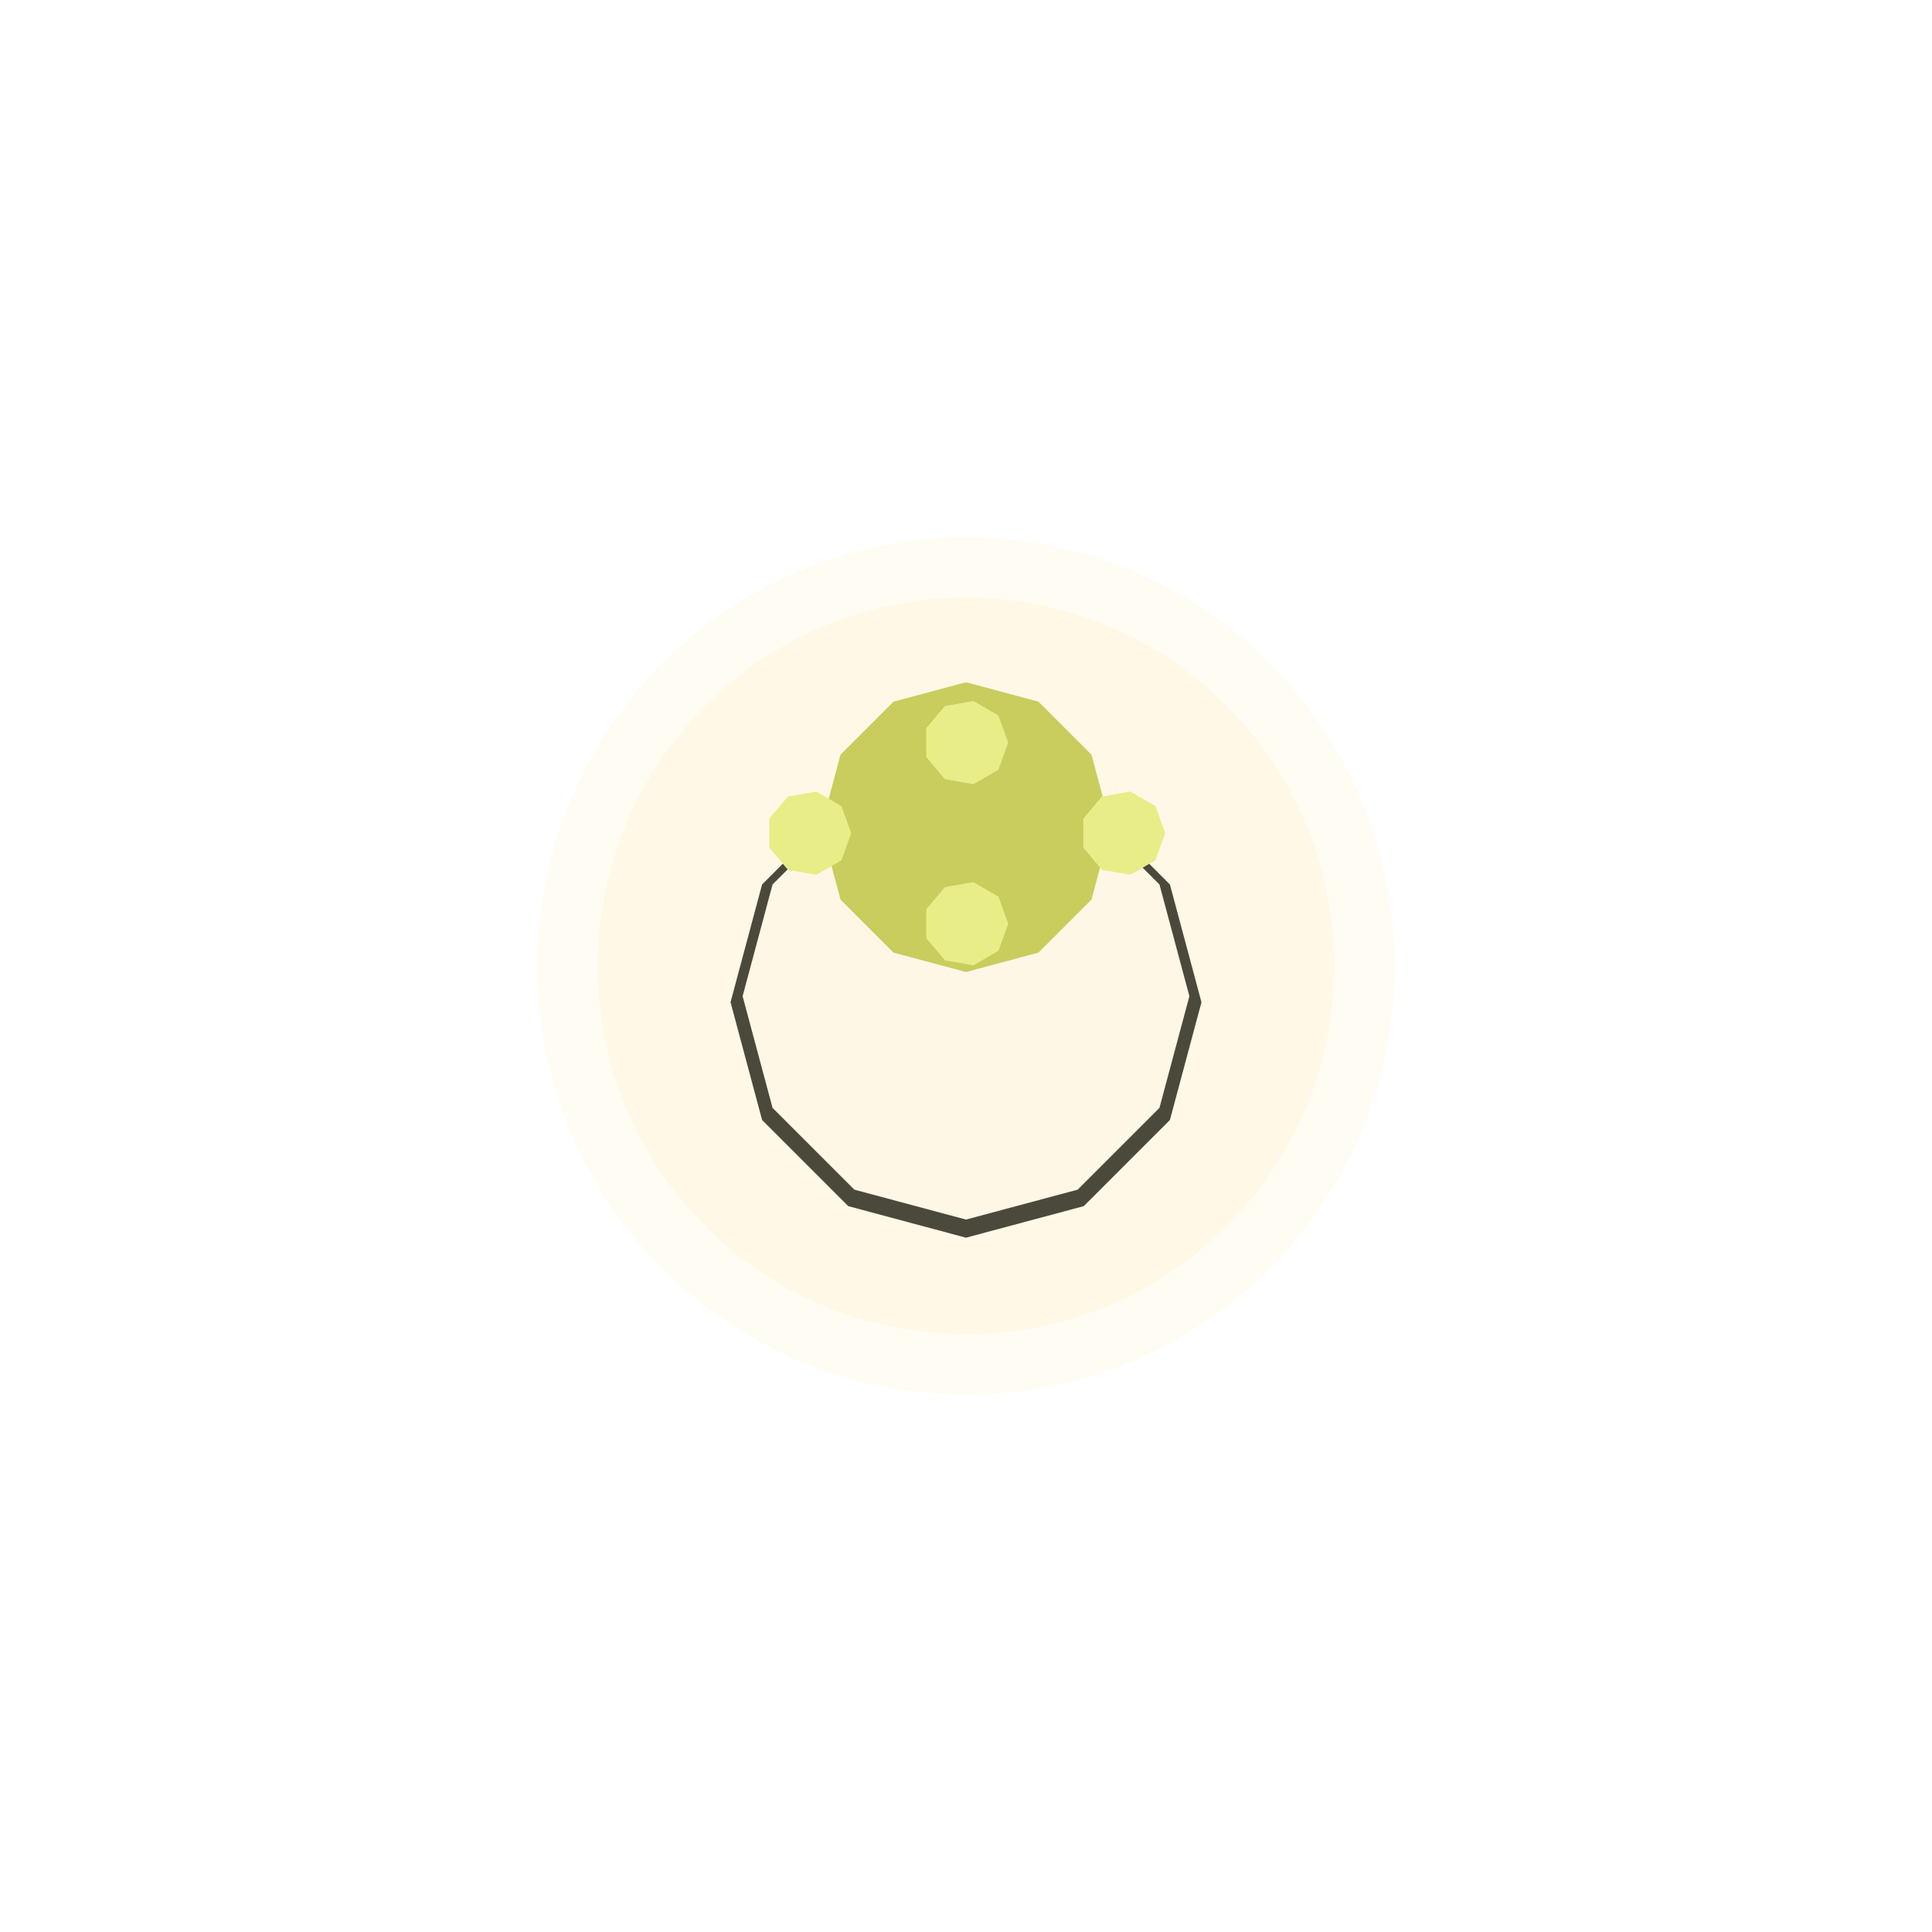
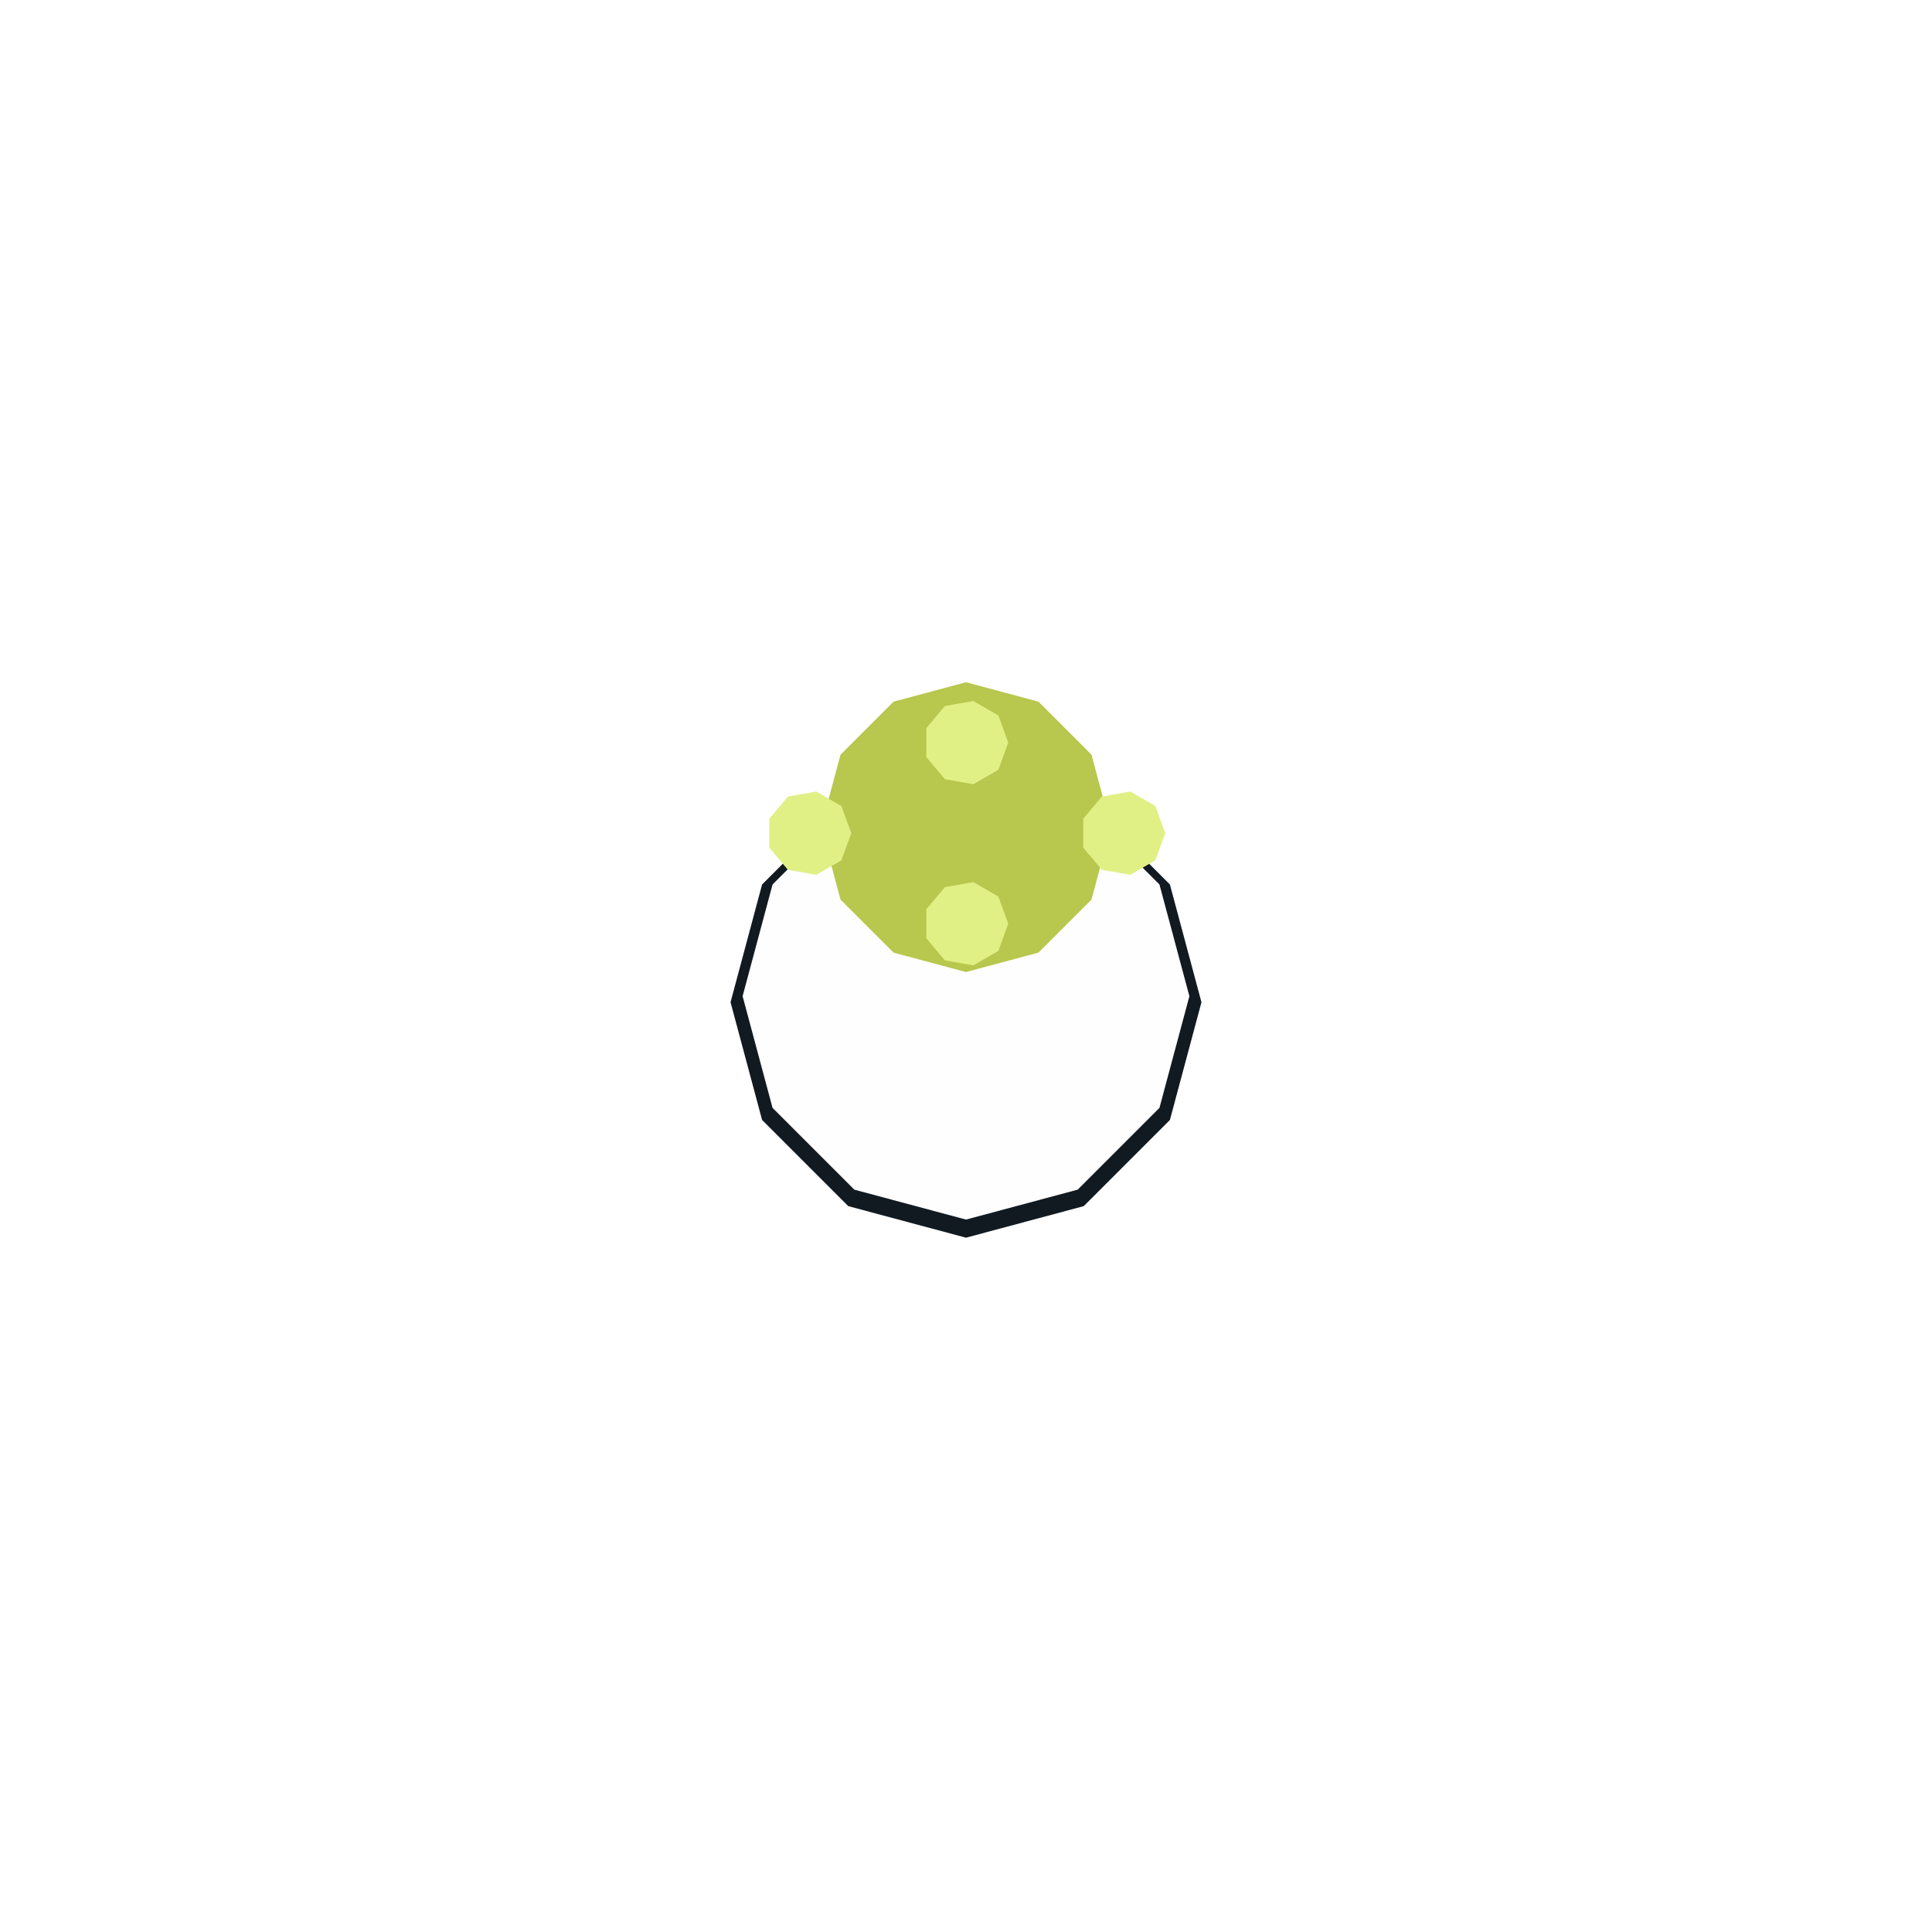
<svg xmlns="http://www.w3.org/2000/svg" width="256" height="256" viewBox="0 0 256 256">
  <g id="body">
    <path id="shape-0" fill="#121a21" d="M159.2 132.8L155.02 148.4L143.6 159.82ZM159.2 132.8L143.6 159.82L128 164ZM159.2 132.8L128 164L112.4 159.82ZM159.2 132.8L112.4 159.82L100.98 148.4ZM159.2 132.8L100.98 148.4L96.8 132.8ZM159.2 132.8L96.8 132.8L100.98 117.2ZM159.2 132.8L100.98 117.2L112.4 105.78ZM159.2 132.8L112.4 105.78L128 101.6ZM159.2 132.8L128 101.6L143.6 105.78ZM159.2 132.8L143.6 105.78L155.02 117.2Z" />
    <path id="shape-1" fill="#fefefe" d="M155.2 131.2L151.556 144.8L141.6 154.756ZM155.2 131.2L141.6 154.756L128 158.4ZM155.2 131.2L128 158.4L114.4 154.756ZM155.2 131.2L114.4 154.756L104.444 144.8ZM155.2 131.2L104.444 144.8L100.8 131.2ZM155.2 131.2L100.8 131.2L104.444 117.6ZM155.2 131.2L104.444 117.6L114.4 107.644ZM155.2 131.2L114.4 107.644L128 104ZM155.2 131.2L128 104L141.6 107.644ZM155.2 131.2L141.6 107.644L151.556 117.6Z" />
    <path id="shape-2" fill="#bfbfbf" d="M130.8 126.4L128.89 132.278L123.89 135.911ZM130.8 126.4L123.89 135.911L117.71 135.911ZM130.8 126.4L117.71 135.911L112.71 132.278ZM130.8 126.4L112.71 132.278L110.8 126.4ZM130.8 126.4L110.8 126.4L112.71 120.522ZM130.8 126.4L112.71 120.522L117.71 116.889ZM130.8 126.4L117.71 116.889L123.89 116.889ZM130.8 126.4L123.89 116.889L128.89 120.522Z" />
    <path id="shape-3" fill="#fefefe" d="M157.6 132L153.634 146.8L142.8 157.634ZM157.6 132L142.8 157.634L128 161.6ZM157.6 132L128 161.6L113.2 157.634ZM157.6 132L113.2 157.634L102.366 146.8ZM157.6 132L102.366 146.8L98.4 132ZM157.6 132L98.4 132L102.366 117.2ZM157.6 132L102.366 117.2L113.2 106.366ZM157.6 132L113.2 106.366L128 102.4ZM157.6 132L128 102.4L142.8 106.366ZM157.6 132L142.8 106.366L153.634 117.2Z" />
    <path id="shape-4" fill="#b8c74d" d="M147.2 109.6L144.628 119.2L137.6 126.228ZM147.2 109.6L137.6 126.228L128 128.8ZM147.2 109.6L128 128.8L118.4 126.228ZM147.2 109.6L118.4 126.228L111.372 119.2ZM147.2 109.6L111.372 119.2L108.8 109.6ZM147.2 109.6L108.8 109.6L111.372 100ZM147.2 109.6L111.372 100L118.4 92.972ZM147.2 109.6L118.4 92.972L128 90.4ZM147.2 109.6L128 90.4L137.6 92.972ZM147.2 109.6L137.6 92.972L144.628 100Z" />
    <path id="shape-5" fill="#e0f085" d="M154.4 110.4L153.09 114L149.772 115.915ZM154.4 110.4L149.772 115.915L146 115.25ZM154.4 110.4L146 115.25L143.538 112.315ZM154.4 110.4L143.538 112.315L143.538 108.485ZM154.4 110.4L143.538 108.485L146 105.55ZM154.4 110.4L146 105.55L149.772 104.885ZM154.4 110.4L149.772 104.885L153.09 106.8ZM133.6 122.4L132.29 126L128.972 127.915ZM133.6 122.4L128.972 127.915L125.2 127.25ZM133.6 122.4L125.2 127.25L122.738 124.315ZM133.6 122.4L122.738 124.315L122.738 120.485ZM133.6 122.4L122.738 120.485L125.2 117.55ZM133.6 122.4L125.2 117.55L128.972 116.885ZM133.6 122.4L128.972 116.885L132.29 118.8ZM112.8 110.4L111.49 114L108.172 115.915ZM112.8 110.4L108.172 115.915L104.4 115.25ZM112.8 110.4L104.4 115.25L101.938 112.315ZM112.8 110.4L101.938 112.315L101.938 108.485ZM112.8 110.4L101.938 108.485L104.4 105.55ZM112.8 110.4L104.4 105.55L108.172 104.885ZM112.8 110.4L108.172 104.885L111.49 106.8ZM133.6 98.4L132.29 102L128.972 103.915ZM133.6 98.4L128.972 103.915L125.2 103.25ZM133.6 98.4L125.2 103.25L122.738 100.315ZM133.6 98.4L122.738 100.315L122.738 96.485ZM133.6 98.4L122.738 96.485L125.2 93.55ZM133.6 98.4L125.2 93.55L128.972 92.885ZM133.6 98.4L128.972 92.885L132.29 94.8Z" />
  </g>
-   <g id="hit">
+   <g id="hit" display="none">
    <circle id="hit-glow" cx="128" cy="128" r="56.8" fill="#fff0bf" fill-opacity="0.18" />
  </g>
-   <g id="attack">
+   <g id="attack" display="none">
    <circle id="attack-glow" cx="128" cy="128" r="48.8" fill="#ffba38" fill-opacity="0.07" />
  </g>
</svg>
